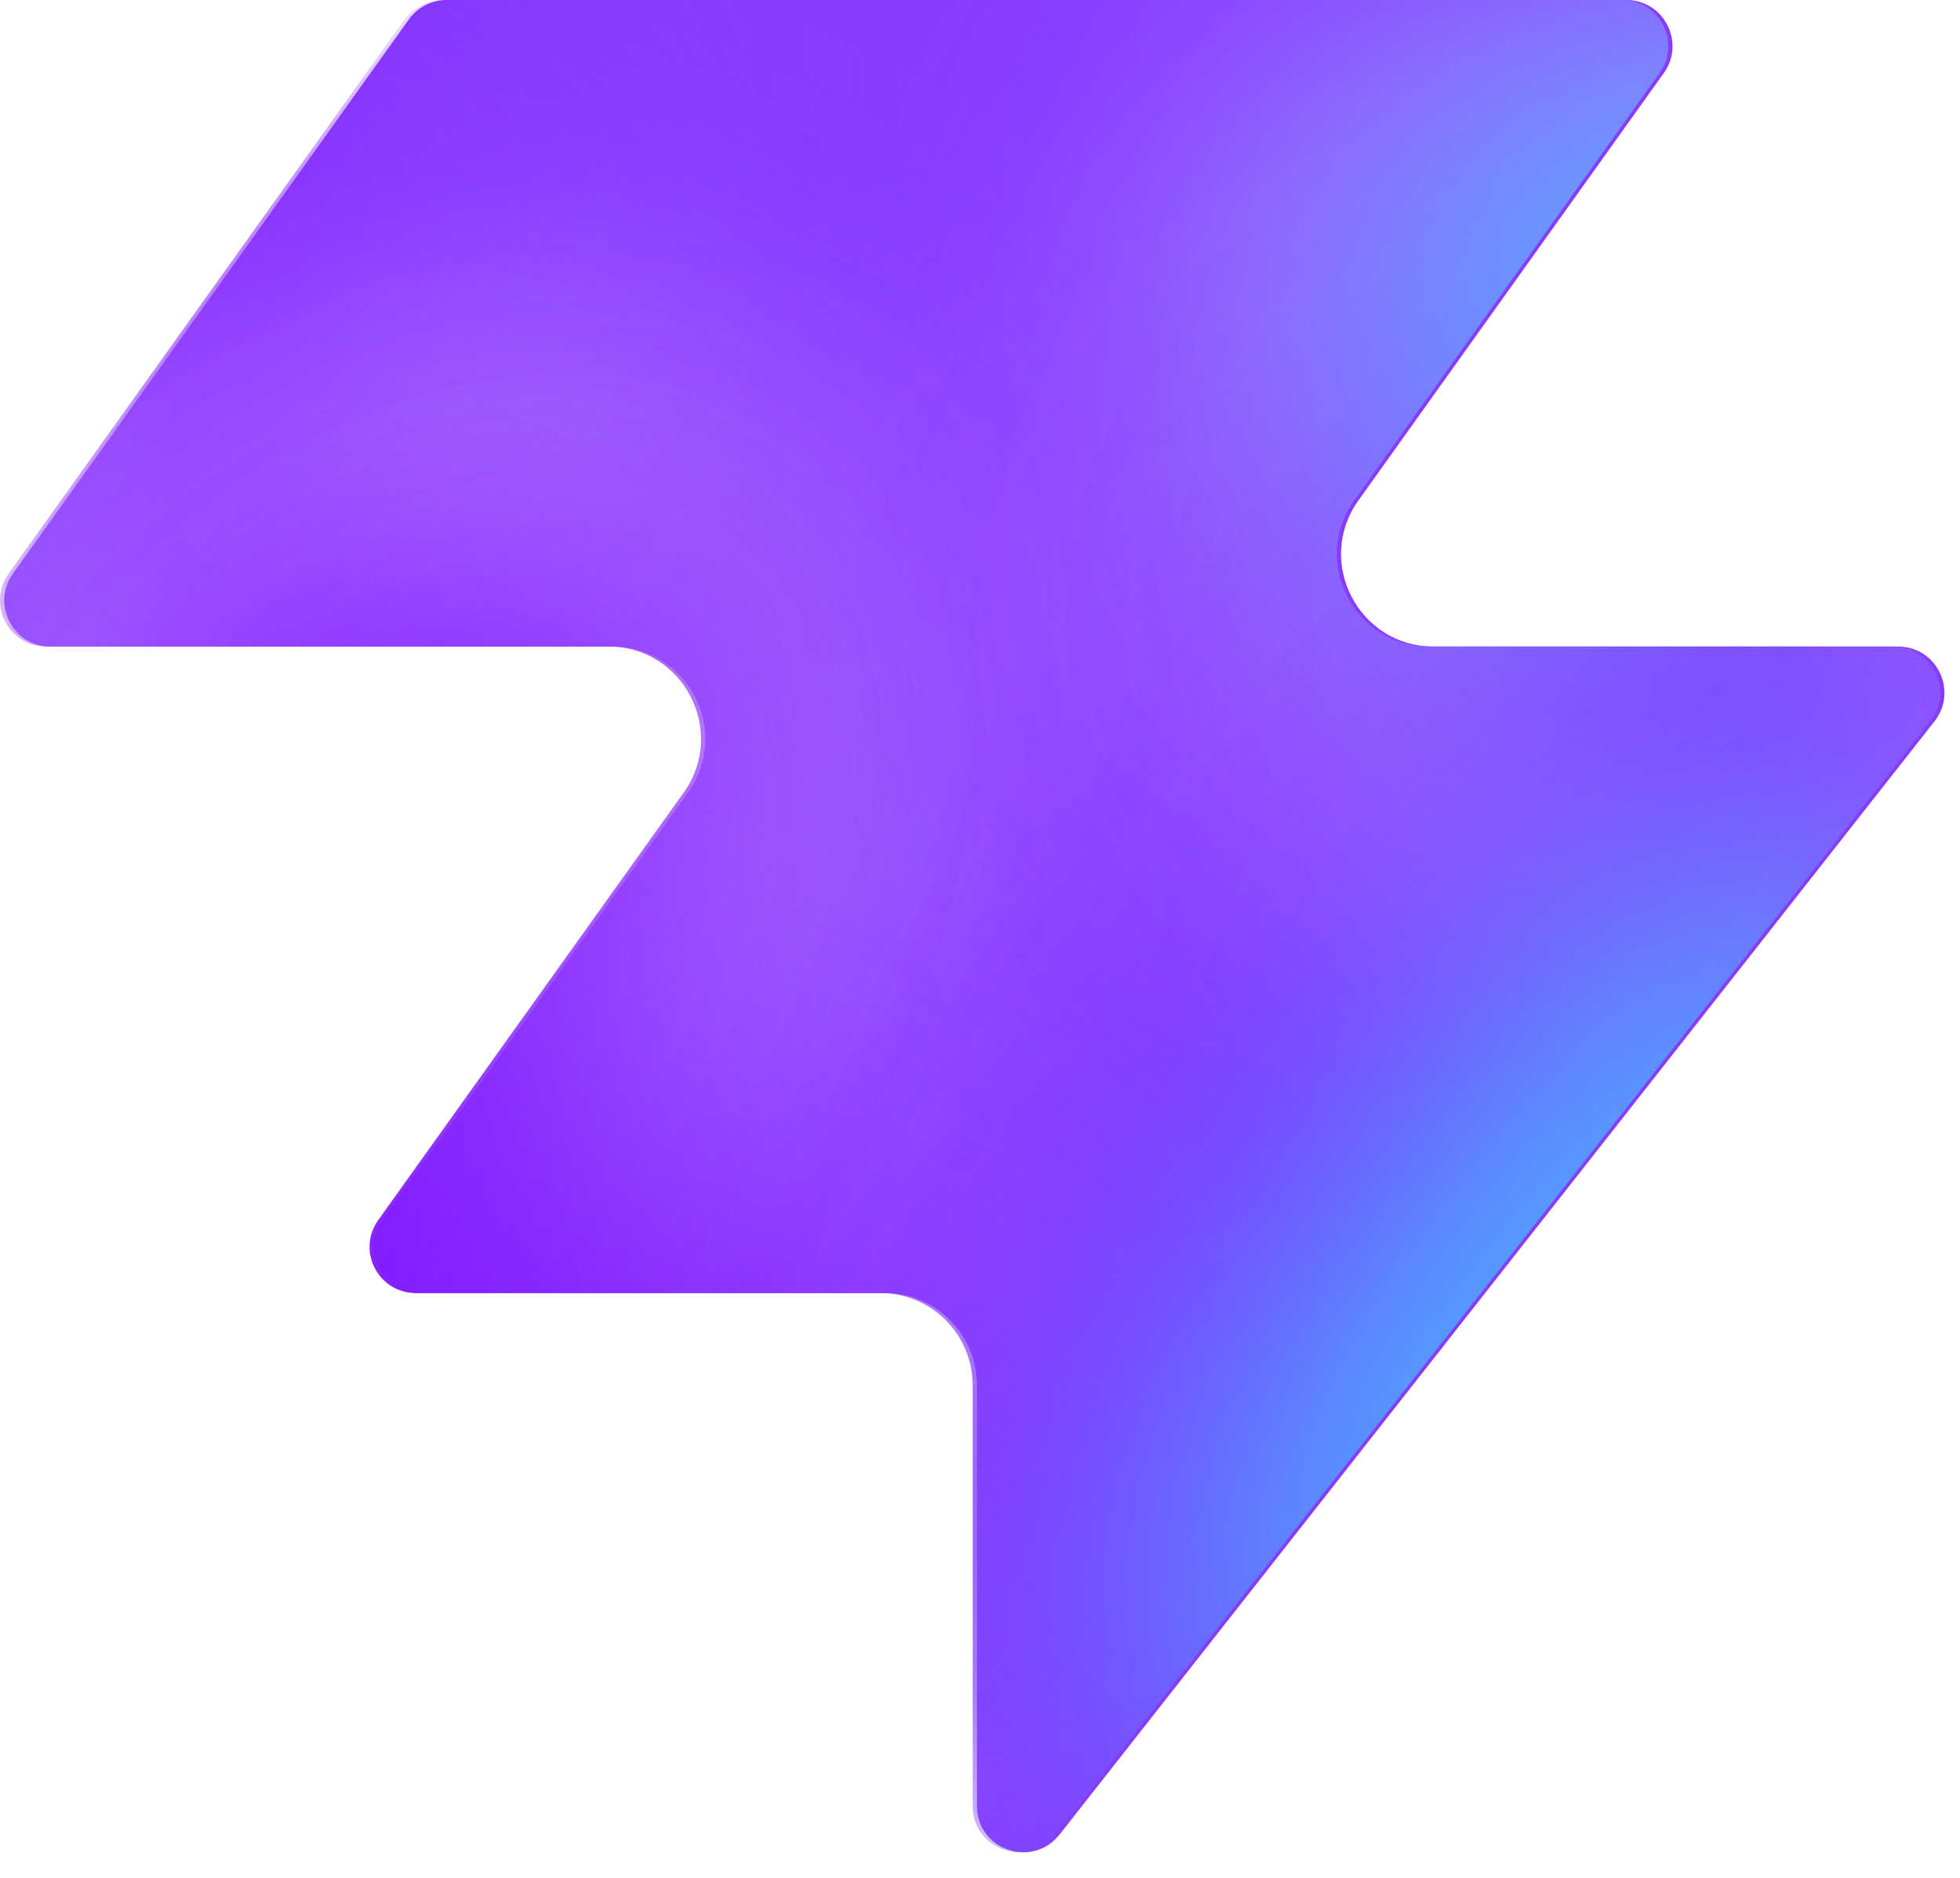
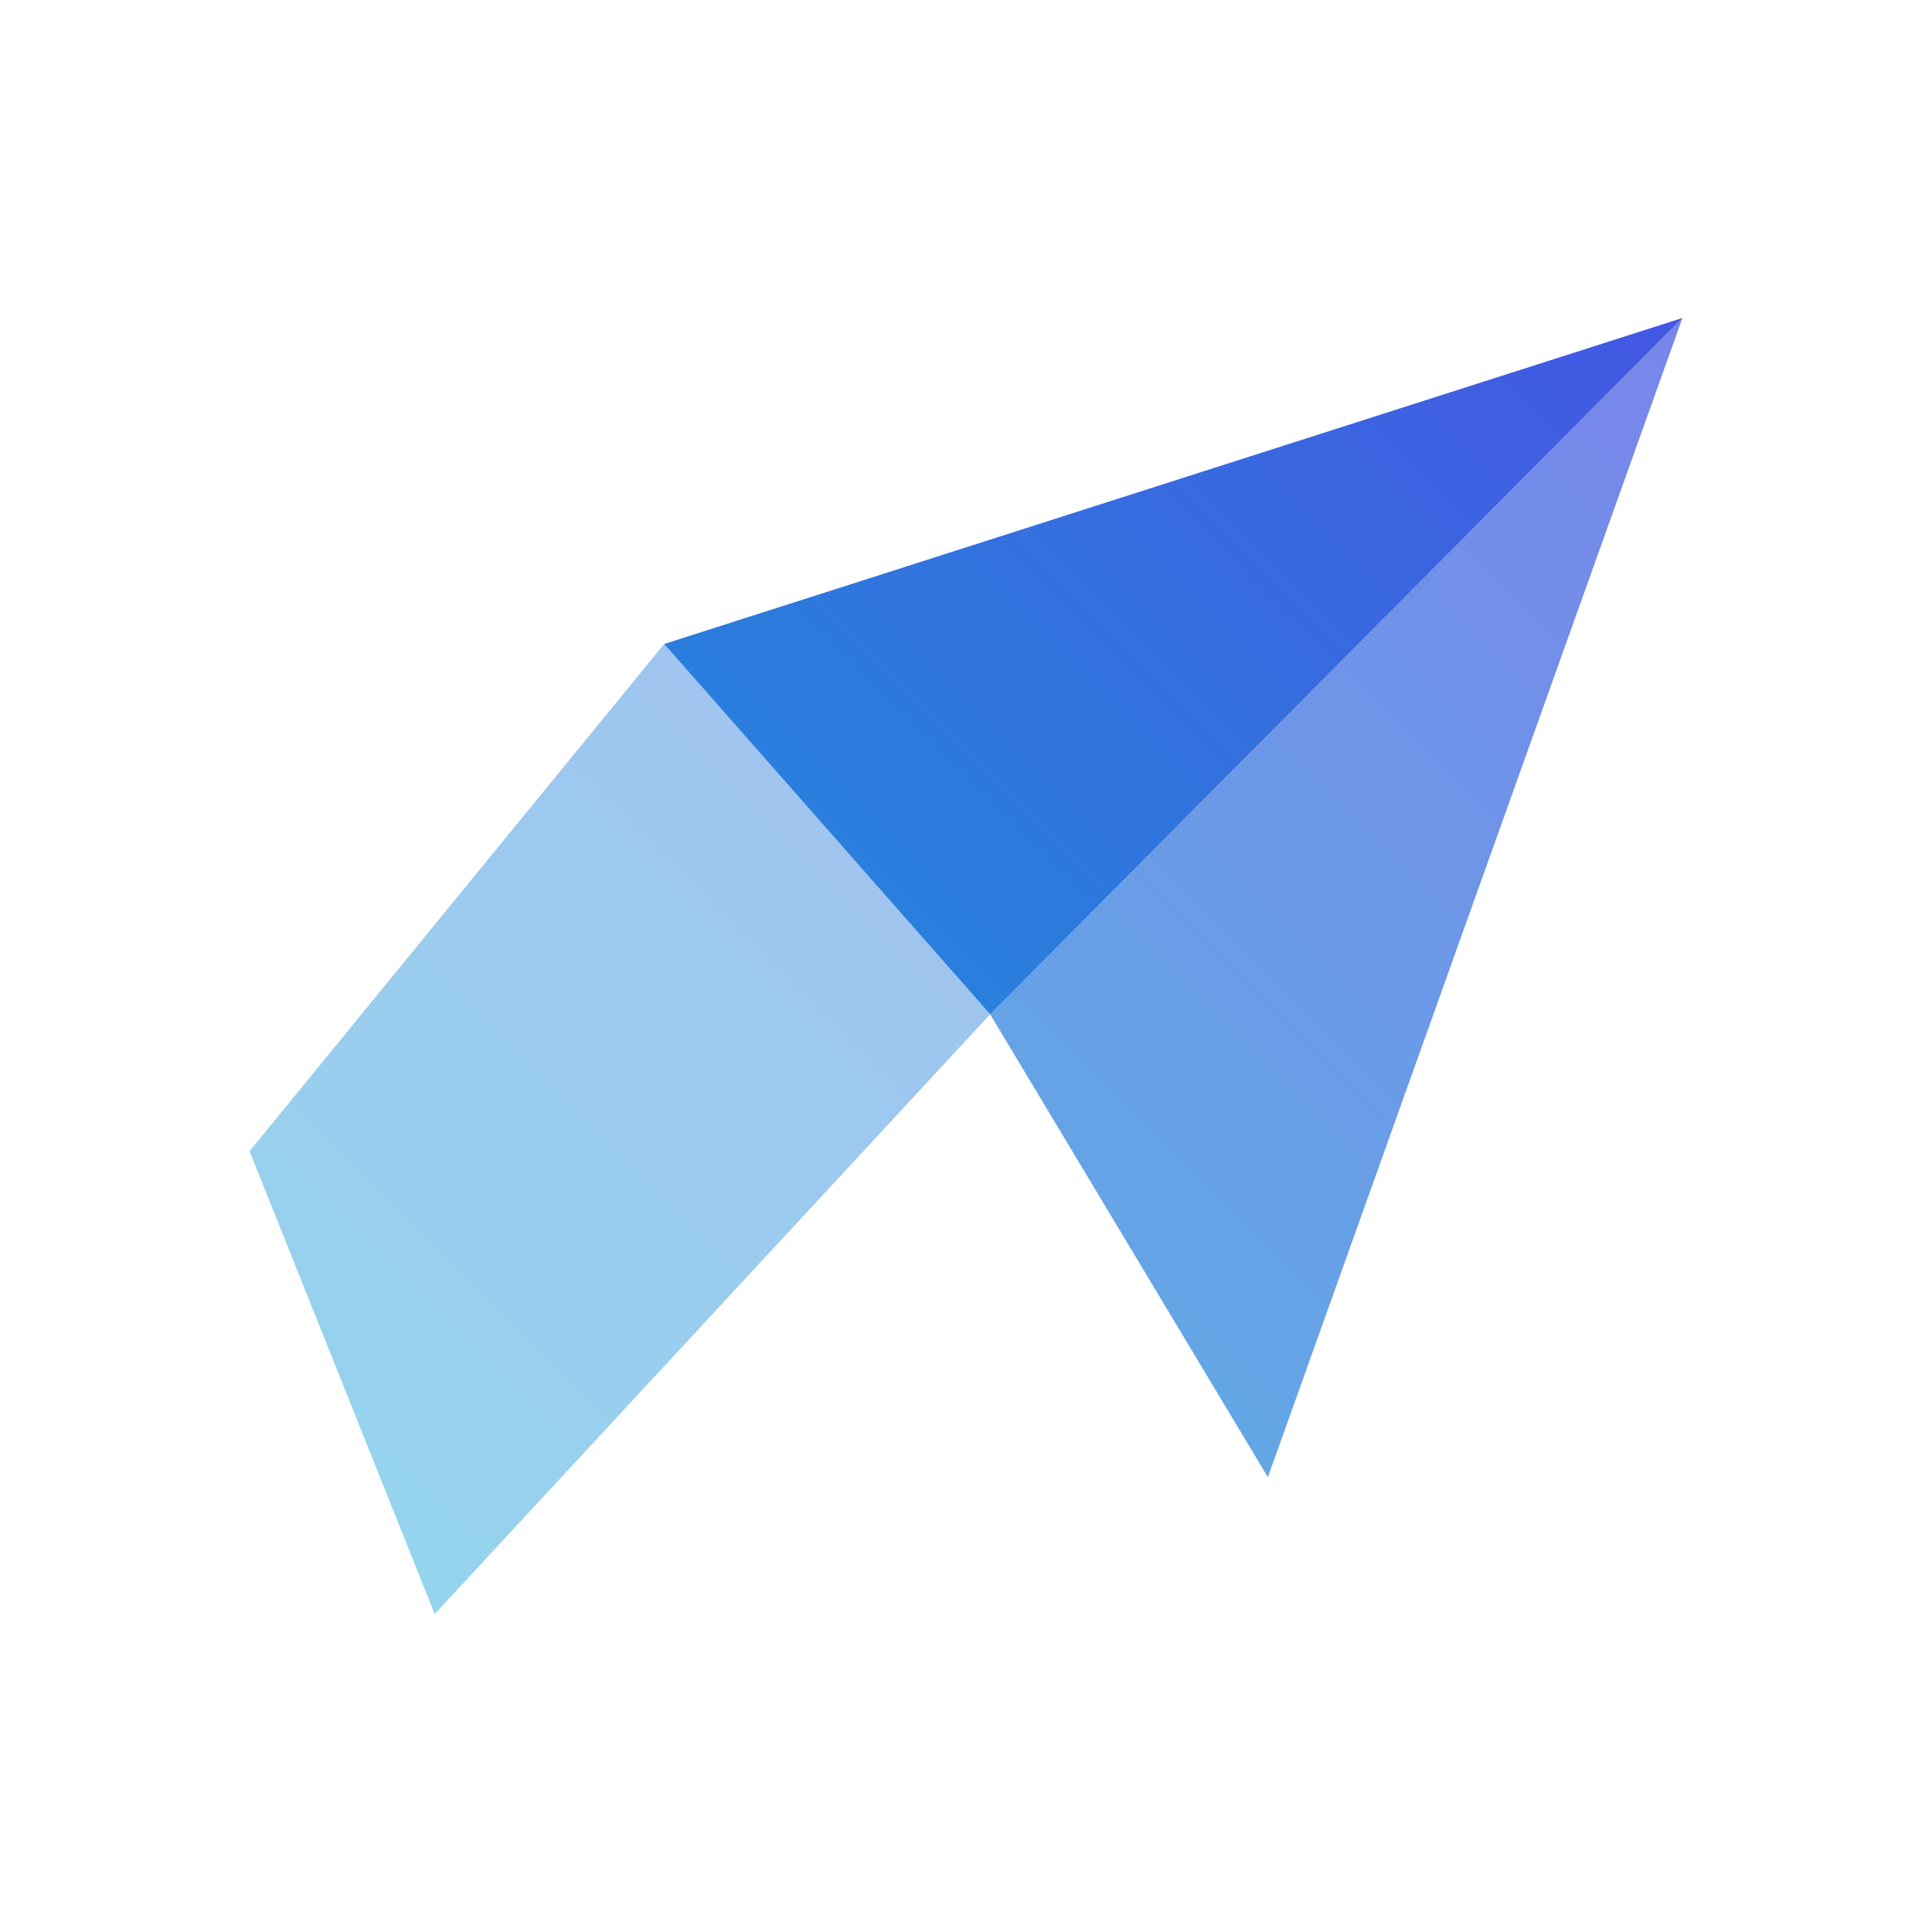
- <svg xmlns="http://www.w3.org/2000/svg" width="48" height="46" fill="none" viewBox="0 0 48 46">
-   <path fill="#863bff" d="M25.946 44.938c-.664.845-2.021.375-2.021-.698V33.937a2.26 2.26 0 0 0-2.262-2.262H10.287c-.92 0-1.456-1.04-.92-1.788l7.48-10.471c1.07-1.497 0-3.578-1.842-3.578H1.237c-.92 0-1.456-1.04-.92-1.788L10.013.474c.214-.297.556-.474.92-.474h28.894c.92 0 1.456 1.04.92 1.788l-7.48 10.471c-1.07 1.498 0 3.579 1.842 3.579h11.377c.943 0 1.473 1.088.89 1.83L25.947 44.94z" style="fill:#863bff;fill:color(display-p3 .525 .23 1);fill-opacity:1" />
-   <mask id="a" width="48" height="46" x="0" y="0" maskUnits="userSpaceOnUse" style="mask-type:alpha">
-     <path fill="#000" d="M25.842 44.938c-.664.844-2.021.375-2.021-.698V33.937a2.26 2.26 0 0 0-2.262-2.262H10.183c-.92 0-1.456-1.04-.92-1.788l7.48-10.471c1.07-1.498 0-3.579-1.842-3.579H1.133c-.92 0-1.456-1.04-.92-1.787L9.91.473c.214-.297.556-.474.92-.474h28.894c.92 0 1.456 1.04.92 1.788l-7.48 10.471c-1.07 1.498 0 3.578 1.842 3.578h11.377c.943 0 1.473 1.088.89 1.832L25.843 44.94z" style="fill:#000;fill-opacity:1" />
-   </mask>
-   <g mask="url(#a)">
-     <g filter="url(#b)">
-       <ellipse cx="5.508" cy="14.704" fill="#ede6ff" rx="5.508" ry="14.704" style="fill:#ede6ff;fill:color(display-p3 .927 .903 1);fill-opacity:1" transform="matrix(.00324 1 1 -.00324 -4.47 31.516)" />
-     </g>
-     <g filter="url(#c)">
-       <ellipse cx="10.399" cy="29.851" fill="#ede6ff" rx="10.399" ry="29.851" style="fill:#ede6ff;fill:color(display-p3 .927 .903 1);fill-opacity:1" transform="matrix(.00324 1 1 -.00324 -39.328 7.883)" />
-     </g>
-     <g filter="url(#d)">
-       <ellipse cx="5.508" cy="30.487" fill="#7e14ff" rx="5.508" ry="30.487" style="fill:#7e14ff;fill:color(display-p3 .492 .077 1);fill-opacity:1" transform="rotate(89.814 -25.913 -14.639)scale(1 -1)" />
-     </g>
-     <g filter="url(#e)">
-       <ellipse cx="5.508" cy="30.599" fill="#7e14ff" rx="5.508" ry="30.599" style="fill:#7e14ff;fill:color(display-p3 .492 .077 1);fill-opacity:1" transform="rotate(89.814 -32.644 -3.334)scale(1 -1)" />
-     </g>
-     <g filter="url(#f)">
-       <ellipse cx="5.508" cy="30.599" fill="#7e14ff" rx="5.508" ry="30.599" style="fill:#7e14ff;fill:color(display-p3 .492 .077 1);fill-opacity:1" transform="matrix(.00324 1 1 -.00324 -34.34 30.47)" />
-     </g>
-     <g filter="url(#g)">
-       <ellipse cx="14.072" cy="22.078" fill="#ede6ff" rx="14.072" ry="22.078" style="fill:#ede6ff;fill:color(display-p3 .927 .903 1);fill-opacity:1" transform="rotate(93.35 24.506 48.493)scale(-1 1)" />
-     </g>
-     <g filter="url(#h)">
-       <ellipse cx="3.47" cy="21.501" fill="#7e14ff" rx="3.47" ry="21.501" style="fill:#7e14ff;fill:color(display-p3 .492 .077 1);fill-opacity:1" transform="rotate(89.009 28.708 47.59)scale(-1 1)" />
-     </g>
-     <g filter="url(#i)">
-       <ellipse cx="3.47" cy="21.501" fill="#7e14ff" rx="3.47" ry="21.501" style="fill:#7e14ff;fill:color(display-p3 .492 .077 1);fill-opacity:1" transform="rotate(89.009 28.708 47.59)scale(-1 1)" />
-     </g>
-     <g filter="url(#j)">
-       <ellipse cx=".387" cy="8.972" fill="#7e14ff" rx="4.407" ry="29.108" style="fill:#7e14ff;fill:color(display-p3 .492 .077 1);fill-opacity:1" transform="rotate(39.51 .387 8.972)" />
-     </g>
-     <g filter="url(#k)">
-       <ellipse cx="47.523" cy="-6.092" fill="#7e14ff" rx="4.407" ry="29.108" style="fill:#7e14ff;fill:color(display-p3 .492 .077 1);fill-opacity:1" transform="rotate(37.892 47.523 -6.092)" />
-     </g>
-     <g filter="url(#l)">
-       <ellipse cx="41.412" cy="6.333" fill="#47bfff" rx="5.971" ry="9.665" style="fill:#47bfff;fill:color(display-p3 .28 .748 1);fill-opacity:1" transform="rotate(37.892 41.412 6.333)" />
-     </g>
-     <g filter="url(#m)">
-       <ellipse cx="-1.879" cy="38.332" fill="#7e14ff" rx="4.407" ry="29.108" style="fill:#7e14ff;fill:color(display-p3 .492 .077 1);fill-opacity:1" transform="rotate(37.892 -1.88 38.332)" />
-     </g>
-     <g filter="url(#n)">
-       <ellipse cx="-1.879" cy="38.332" fill="#7e14ff" rx="4.407" ry="29.108" style="fill:#7e14ff;fill:color(display-p3 .492 .077 1);fill-opacity:1" transform="rotate(37.892 -1.88 38.332)" />
-     </g>
-     <g filter="url(#o)">
-       <ellipse cx="35.651" cy="29.907" fill="#7e14ff" rx="4.407" ry="29.108" style="fill:#7e14ff;fill:color(display-p3 .492 .077 1);fill-opacity:1" transform="rotate(37.892 35.651 29.907)" />
-     </g>
-     <g filter="url(#p)">
-       <ellipse cx="38.418" cy="32.4" fill="#47bfff" rx="5.971" ry="15.297" style="fill:#47bfff;fill:color(display-p3 .28 .748 1);fill-opacity:1" transform="rotate(37.892 38.418 32.4)" />
-     </g>
-   </g>
-   <defs>
-     <filter id="b" width="60.045" height="41.654" x="-19.77" y="16.149" color-interpolation-filters="sRGB" filterUnits="userSpaceOnUse">
-       <feFlood flood-opacity="0" result="BackgroundImageFix" />
-       <feBlend in="SourceGraphic" in2="BackgroundImageFix" result="shape" />
-       <feGaussianBlur result="effect1_foregroundBlur_2002_17158" stdDeviation="7.659" />
-     </filter>
-     <filter id="c" width="90.34" height="51.437" x="-54.613" y="-7.533" color-interpolation-filters="sRGB" filterUnits="userSpaceOnUse">
-       <feFlood flood-opacity="0" result="BackgroundImageFix" />
-       <feBlend in="SourceGraphic" in2="BackgroundImageFix" result="shape" />
-       <feGaussianBlur result="effect1_foregroundBlur_2002_17158" stdDeviation="7.659" />
-     </filter>
-     <filter id="d" width="79.355" height="29.4" x="-49.64" y="2.03" color-interpolation-filters="sRGB" filterUnits="userSpaceOnUse">
-       <feFlood flood-opacity="0" result="BackgroundImageFix" />
-       <feBlend in="SourceGraphic" in2="BackgroundImageFix" result="shape" />
-       <feGaussianBlur result="effect1_foregroundBlur_2002_17158" stdDeviation="4.596" />
-     </filter>
-     <filter id="e" width="79.579" height="29.4" x="-45.045" y="20.029" color-interpolation-filters="sRGB" filterUnits="userSpaceOnUse">
-       <feFlood flood-opacity="0" result="BackgroundImageFix" />
-       <feBlend in="SourceGraphic" in2="BackgroundImageFix" result="shape" />
-       <feGaussianBlur result="effect1_foregroundBlur_2002_17158" stdDeviation="4.596" />
-     </filter>
-     <filter id="f" width="79.579" height="29.4" x="-43.513" y="21.178" color-interpolation-filters="sRGB" filterUnits="userSpaceOnUse">
-       <feFlood flood-opacity="0" result="BackgroundImageFix" />
-       <feBlend in="SourceGraphic" in2="BackgroundImageFix" result="shape" />
-       <feGaussianBlur result="effect1_foregroundBlur_2002_17158" stdDeviation="4.596" />
-     </filter>
-     <filter id="g" width="74.749" height="58.852" x="15.756" y="-17.901" color-interpolation-filters="sRGB" filterUnits="userSpaceOnUse">
-       <feFlood flood-opacity="0" result="BackgroundImageFix" />
-       <feBlend in="SourceGraphic" in2="BackgroundImageFix" result="shape" />
-       <feGaussianBlur result="effect1_foregroundBlur_2002_17158" stdDeviation="7.659" />
-     </filter>
-     <filter id="h" width="61.377" height="25.362" x="23.548" y="2.284" color-interpolation-filters="sRGB" filterUnits="userSpaceOnUse">
-       <feFlood flood-opacity="0" result="BackgroundImageFix" />
-       <feBlend in="SourceGraphic" in2="BackgroundImageFix" result="shape" />
-       <feGaussianBlur result="effect1_foregroundBlur_2002_17158" stdDeviation="4.596" />
-     </filter>
-     <filter id="i" width="61.377" height="25.362" x="23.548" y="2.284" color-interpolation-filters="sRGB" filterUnits="userSpaceOnUse">
-       <feFlood flood-opacity="0" result="BackgroundImageFix" />
-       <feBlend in="SourceGraphic" in2="BackgroundImageFix" result="shape" />
-       <feGaussianBlur result="effect1_foregroundBlur_2002_17158" stdDeviation="4.596" />
-     </filter>
-     <filter id="j" width="56.045" height="63.649" x="-27.636" y="-22.853" color-interpolation-filters="sRGB" filterUnits="userSpaceOnUse">
-       <feFlood flood-opacity="0" result="BackgroundImageFix" />
-       <feBlend in="SourceGraphic" in2="BackgroundImageFix" result="shape" />
-       <feGaussianBlur result="effect1_foregroundBlur_2002_17158" stdDeviation="4.596" />
-     </filter>
-     <filter id="k" width="54.814" height="64.646" x="20.116" y="-38.415" color-interpolation-filters="sRGB" filterUnits="userSpaceOnUse">
-       <feFlood flood-opacity="0" result="BackgroundImageFix" />
-       <feBlend in="SourceGraphic" in2="BackgroundImageFix" result="shape" />
-       <feGaussianBlur result="effect1_foregroundBlur_2002_17158" stdDeviation="4.596" />
-     </filter>
-     <filter id="l" width="33.541" height="35.313" x="24.641" y="-11.323" color-interpolation-filters="sRGB" filterUnits="userSpaceOnUse">
-       <feFlood flood-opacity="0" result="BackgroundImageFix" />
-       <feBlend in="SourceGraphic" in2="BackgroundImageFix" result="shape" />
-       <feGaussianBlur result="effect1_foregroundBlur_2002_17158" stdDeviation="4.596" />
-     </filter>
-     <filter id="m" width="54.814" height="64.646" x="-29.286" y="6.009" color-interpolation-filters="sRGB" filterUnits="userSpaceOnUse">
-       <feFlood flood-opacity="0" result="BackgroundImageFix" />
-       <feBlend in="SourceGraphic" in2="BackgroundImageFix" result="shape" />
-       <feGaussianBlur result="effect1_foregroundBlur_2002_17158" stdDeviation="4.596" />
-     </filter>
-     <filter id="n" width="54.814" height="64.646" x="-29.286" y="6.009" color-interpolation-filters="sRGB" filterUnits="userSpaceOnUse">
-       <feFlood flood-opacity="0" result="BackgroundImageFix" />
-       <feBlend in="SourceGraphic" in2="BackgroundImageFix" result="shape" />
-       <feGaussianBlur result="effect1_foregroundBlur_2002_17158" stdDeviation="4.596" />
-     </filter>
-     <filter id="o" width="54.814" height="64.646" x="8.244" y="-2.416" color-interpolation-filters="sRGB" filterUnits="userSpaceOnUse">
-       <feFlood flood-opacity="0" result="BackgroundImageFix" />
-       <feBlend in="SourceGraphic" in2="BackgroundImageFix" result="shape" />
-       <feGaussianBlur result="effect1_foregroundBlur_2002_17158" stdDeviation="4.596" />
-     </filter>
-     <filter id="p" width="39.409" height="43.623" x="18.713" y="10.588" color-interpolation-filters="sRGB" filterUnits="userSpaceOnUse">
-       <feFlood flood-opacity="0" result="BackgroundImageFix" />
-       <feBlend in="SourceGraphic" in2="BackgroundImageFix" result="shape" />
-       <feGaussianBlur result="effect1_foregroundBlur_2002_17158" stdDeviation="4.596" />
-     </filter>
-   </defs>
+ <svg xmlns="http://www.w3.org/2000/svg" width="48" height="48" viewBox="0 0 48 48" fill="none">
+   <linearGradient id="tf" gradientUnits="userSpaceOnUse" x1="0" y1="48" x2="48" y2="0">
+     <stop offset="0" stop-color="#06b6d4" />
+     <stop offset="1" stop-color="#4f46e5" />
+   </linearGradient>
+   <path d="M41.8 7.9L16.5 16L24.6 25.2Z" fill="url(#tf)" />
+   <path d="M41.8 7.9L24.6 25.2L31.5 36.7Z" fill="url(#tf)" opacity=".72" />
+   <path d="M16.5 16L24.6 25.2L10.8 40.1L6.2 28.6Z" fill="url(#tf)" opacity=".45" />
</svg>
